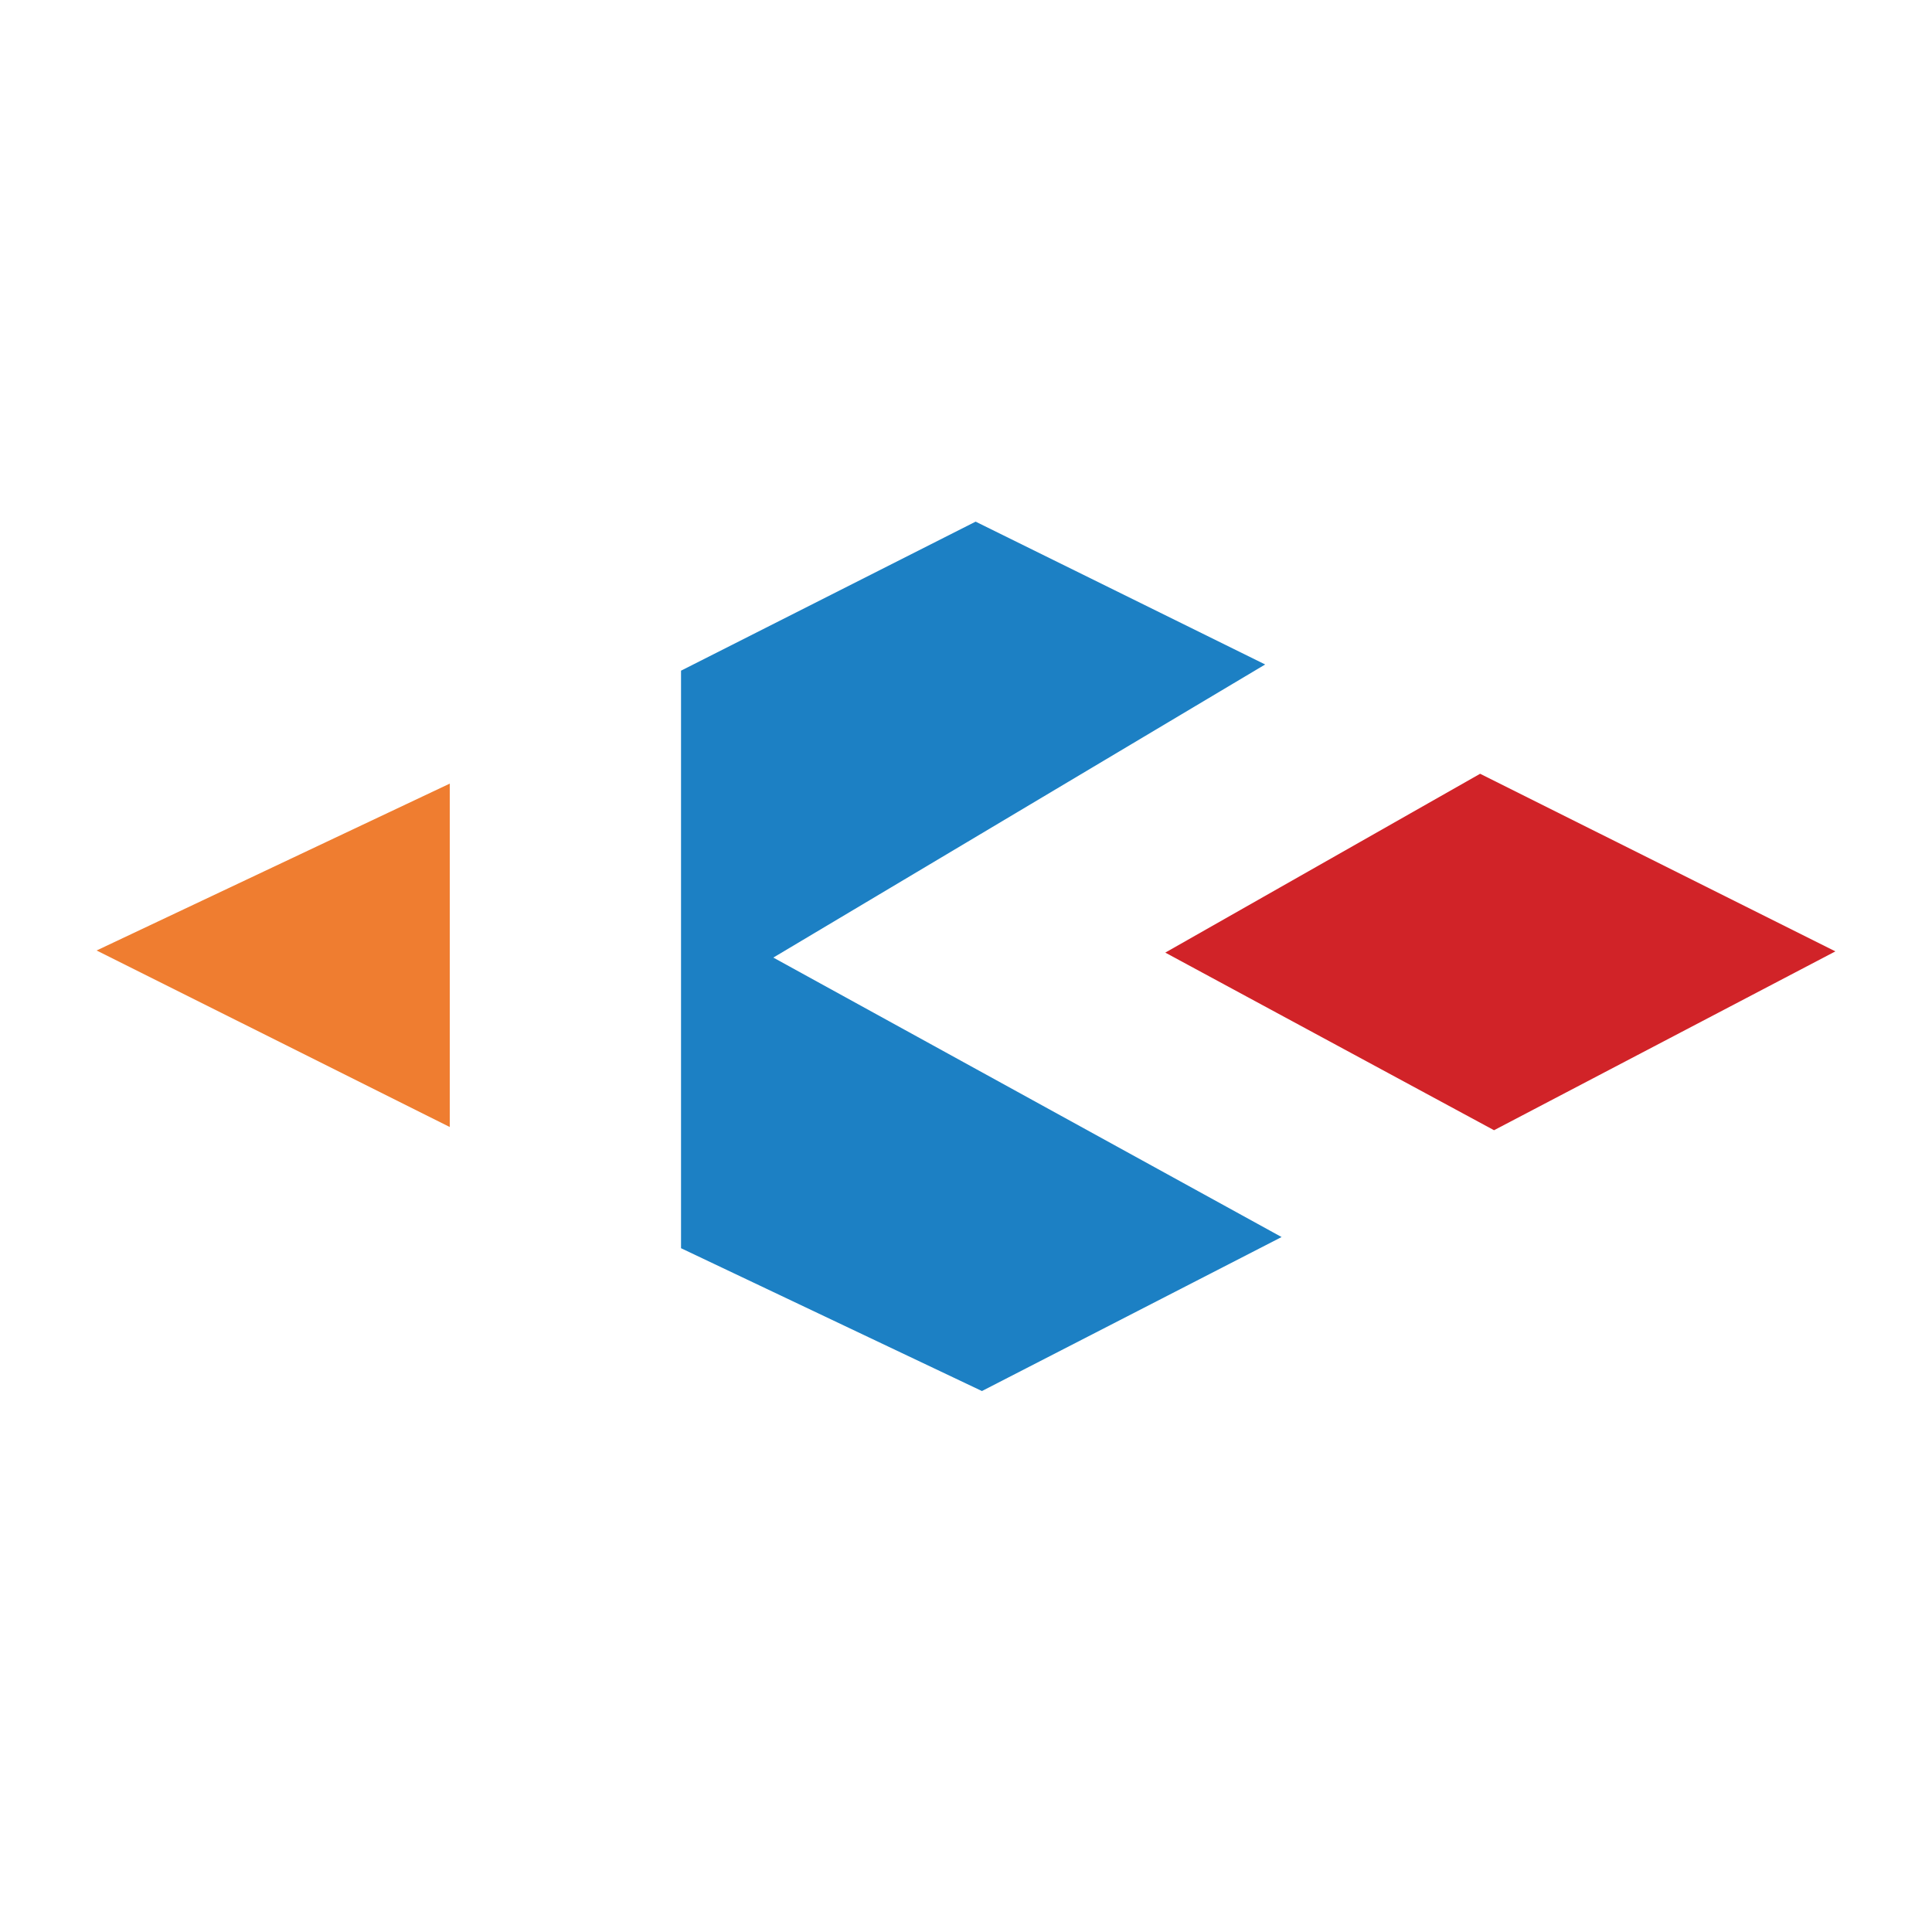
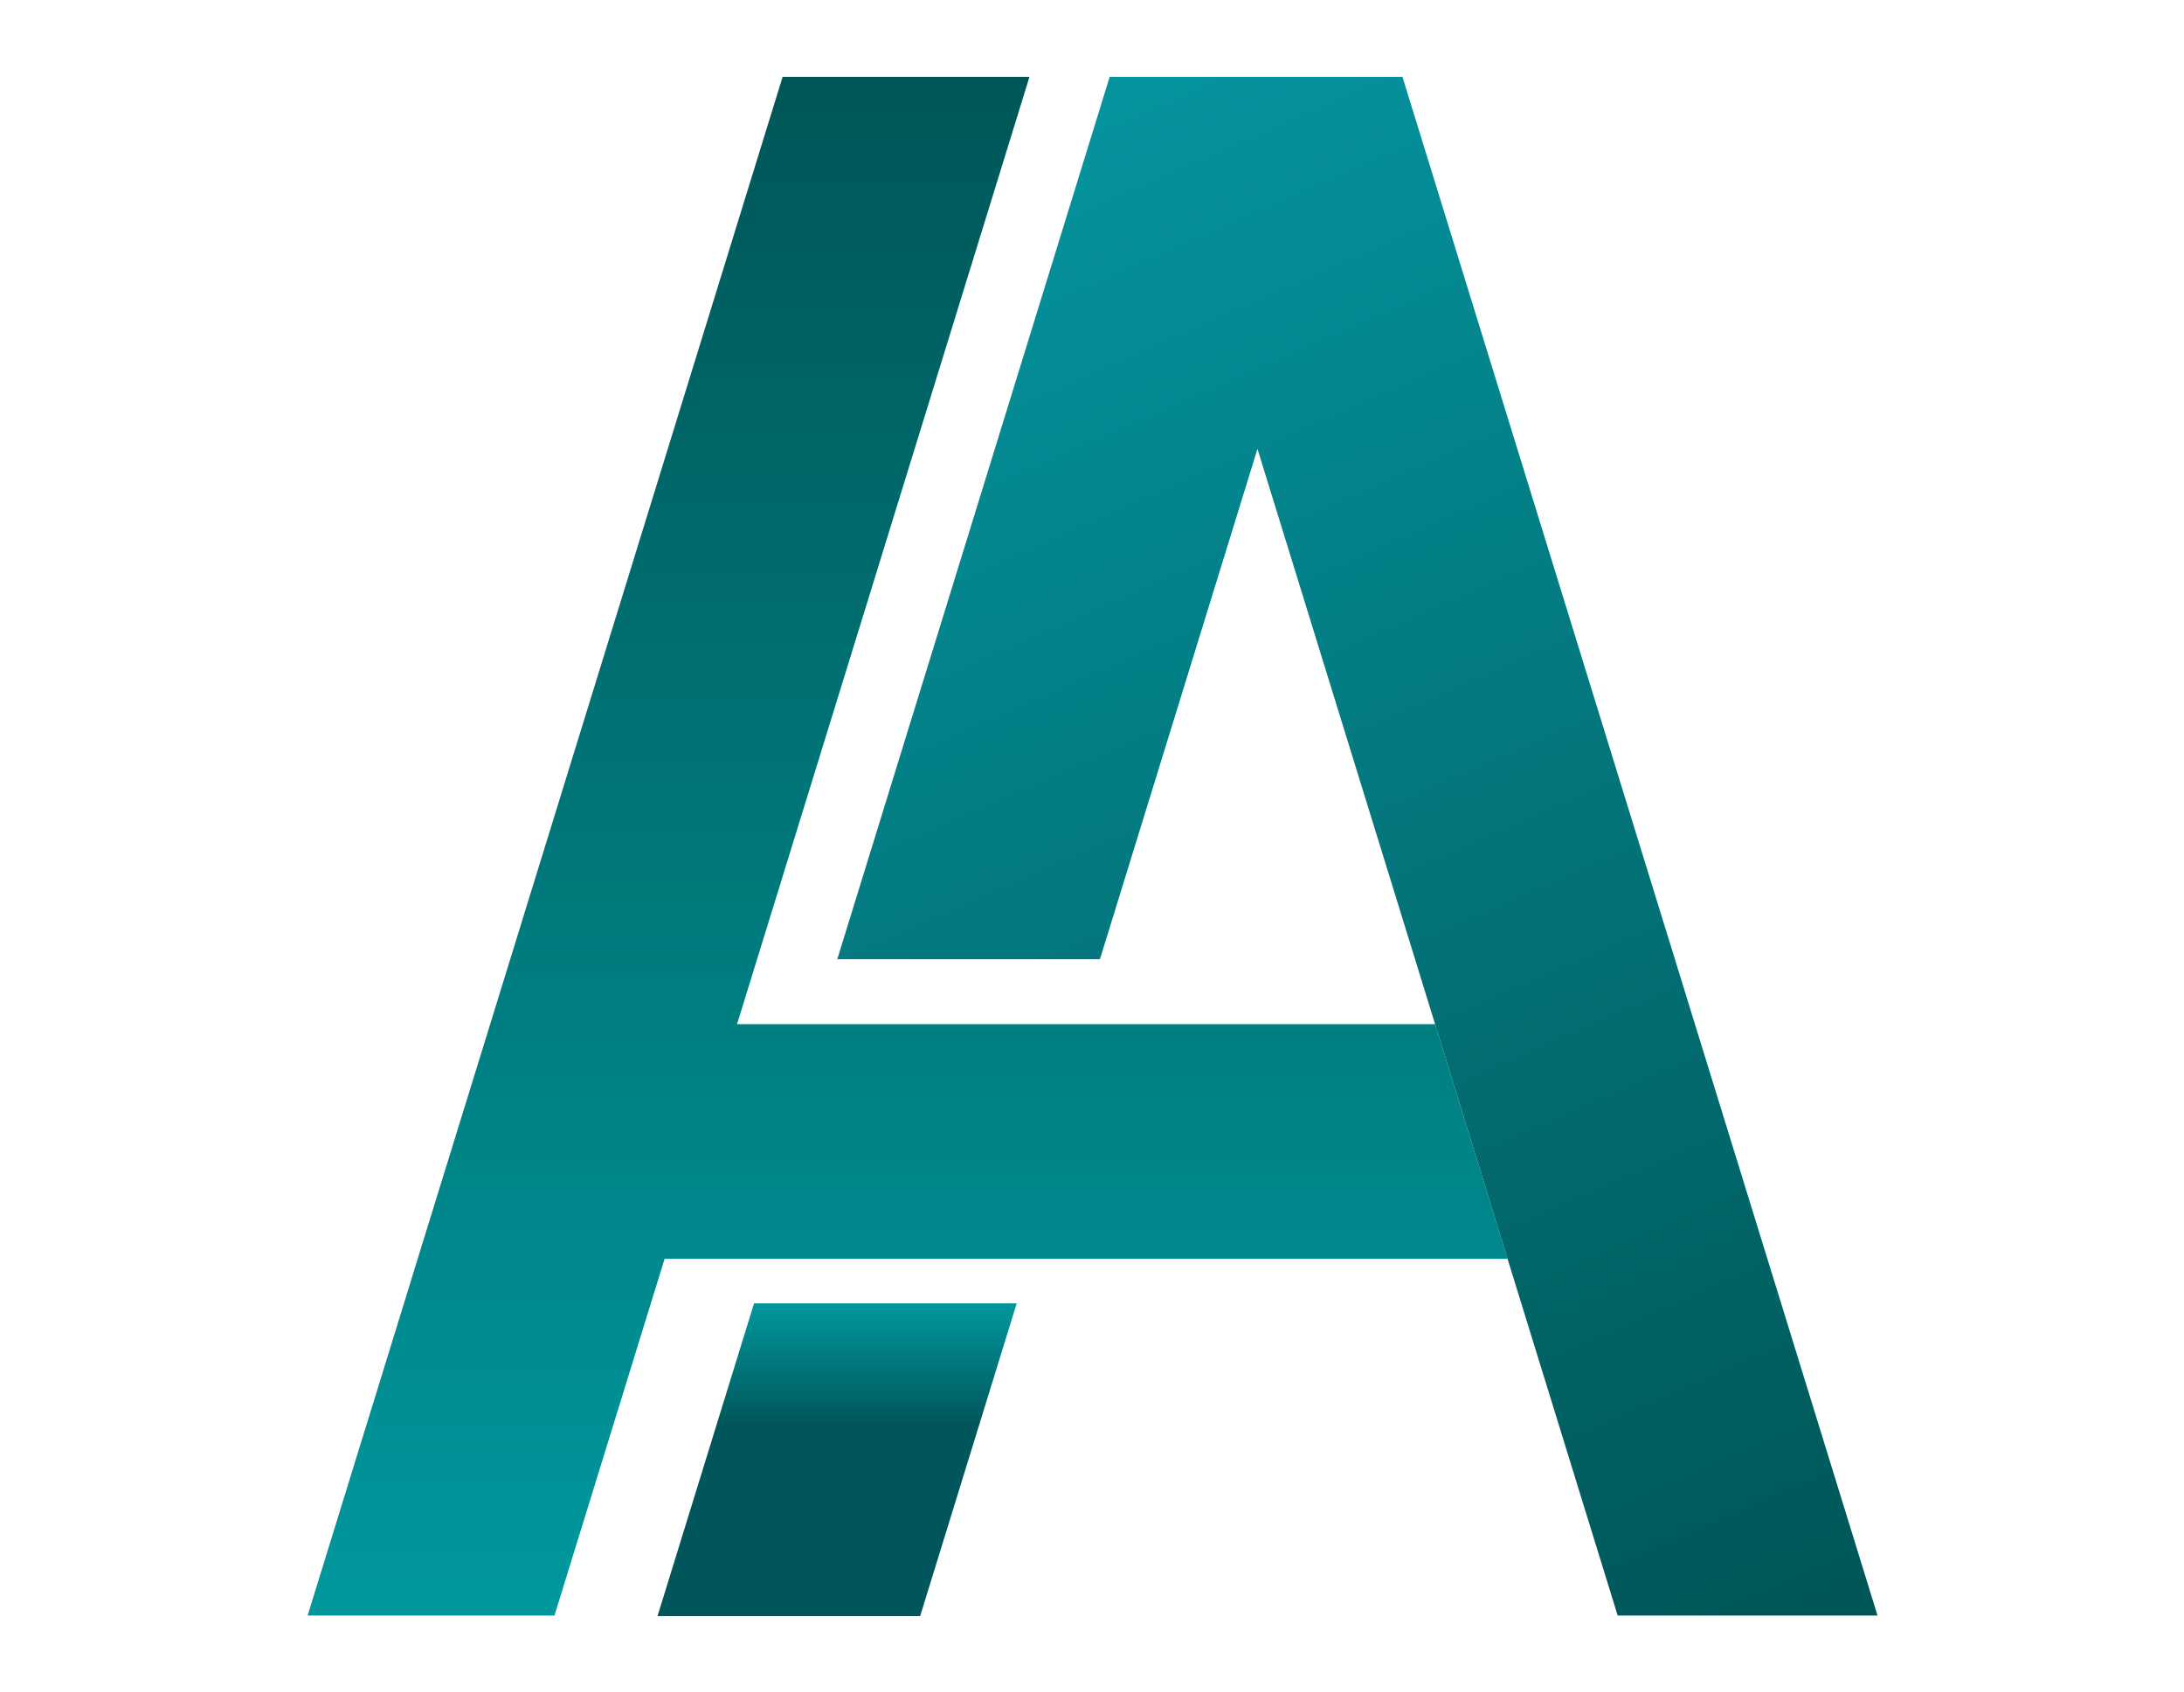
- <svg xmlns="http://www.w3.org/2000/svg" width="100" height="100" viewBox="0 0 100 100" fill="none">
-   <path fill-rule="evenodd" clip-rule="evenodd" d="M5 49.197L23.279 40.56V58.334L5 49.197Z" fill="#EF7D30" />
-   <path fill-rule="evenodd" clip-rule="evenodd" d="M35.25 64.607V34.714L50.498 27L65.485 34.393L40.027 49.564L66.335 64.029L50.825 72L35.25 64.607Z" fill="#1C80C4" />
-   <path fill-rule="evenodd" clip-rule="evenodd" d="M60.315 49.307L76.611 40.05L95 49.243L77.331 58.5L60.315 49.307Z" fill="#D12328" />
+ <svg xmlns="http://www.w3.org/2000/svg" width="568" height="440" viewBox="0 0 568 440" fill="none">
+   <path d="M264.416 339L239.309 420.341H171L196.107 339H264.416Z" fill="url(#paint0_linear_223_2)" />
+   <path d="M392.066 327.409H172.85L169.308 338.865L144.201 420.205H80L105.107 338.865L108.63 327.409L127.487 266.377L132.693 249.503L203.534 20H267.735L196.894 249.503L191.689 266.377H373.227L392.066 327.409Z" fill="url(#paint1_linear_223_2)" />
+   <path d="M488.297 420.205H420.714L395.607 338.865L392.066 327.409L373.227 266.377L368.022 249.503L327.032 116.762L286.061 249.503H217.752L288.593 20H364.746L435.605 249.503L440.81 266.377L459.649 327.409L463.19 338.865L488.297 420.205Z" fill="url(#paint2_linear_223_2)" />
+   <defs>
+     <linearGradient id="paint0_linear_223_2" x1="217.708" y1="339" x2="217.708" y2="420.341" gradientUnits="userSpaceOnUse">
+       <stop stop-color="#00989D" />
+       <stop offset="0.389" stop-color="#00565A" />
+     </linearGradient>
+     <linearGradient id="paint1_linear_223_2" x1="236.033" y1="20" x2="236.033" y2="420.205" gradientUnits="userSpaceOnUse">
+       <stop stop-color="#005657" />
+       <stop offset="1" stop-color="#00989D" />
+     </linearGradient>
+     <linearGradient id="paint2_linear_223_2" x1="290.001" y1="20" x2="466.822" y2="420.477" gradientUnits="userSpaceOnUse">
+       <stop stop-color="#05949E" />
+       <stop offset="1" stop-color="#005657" />
+     </linearGradient>
+   </defs>
</svg>
